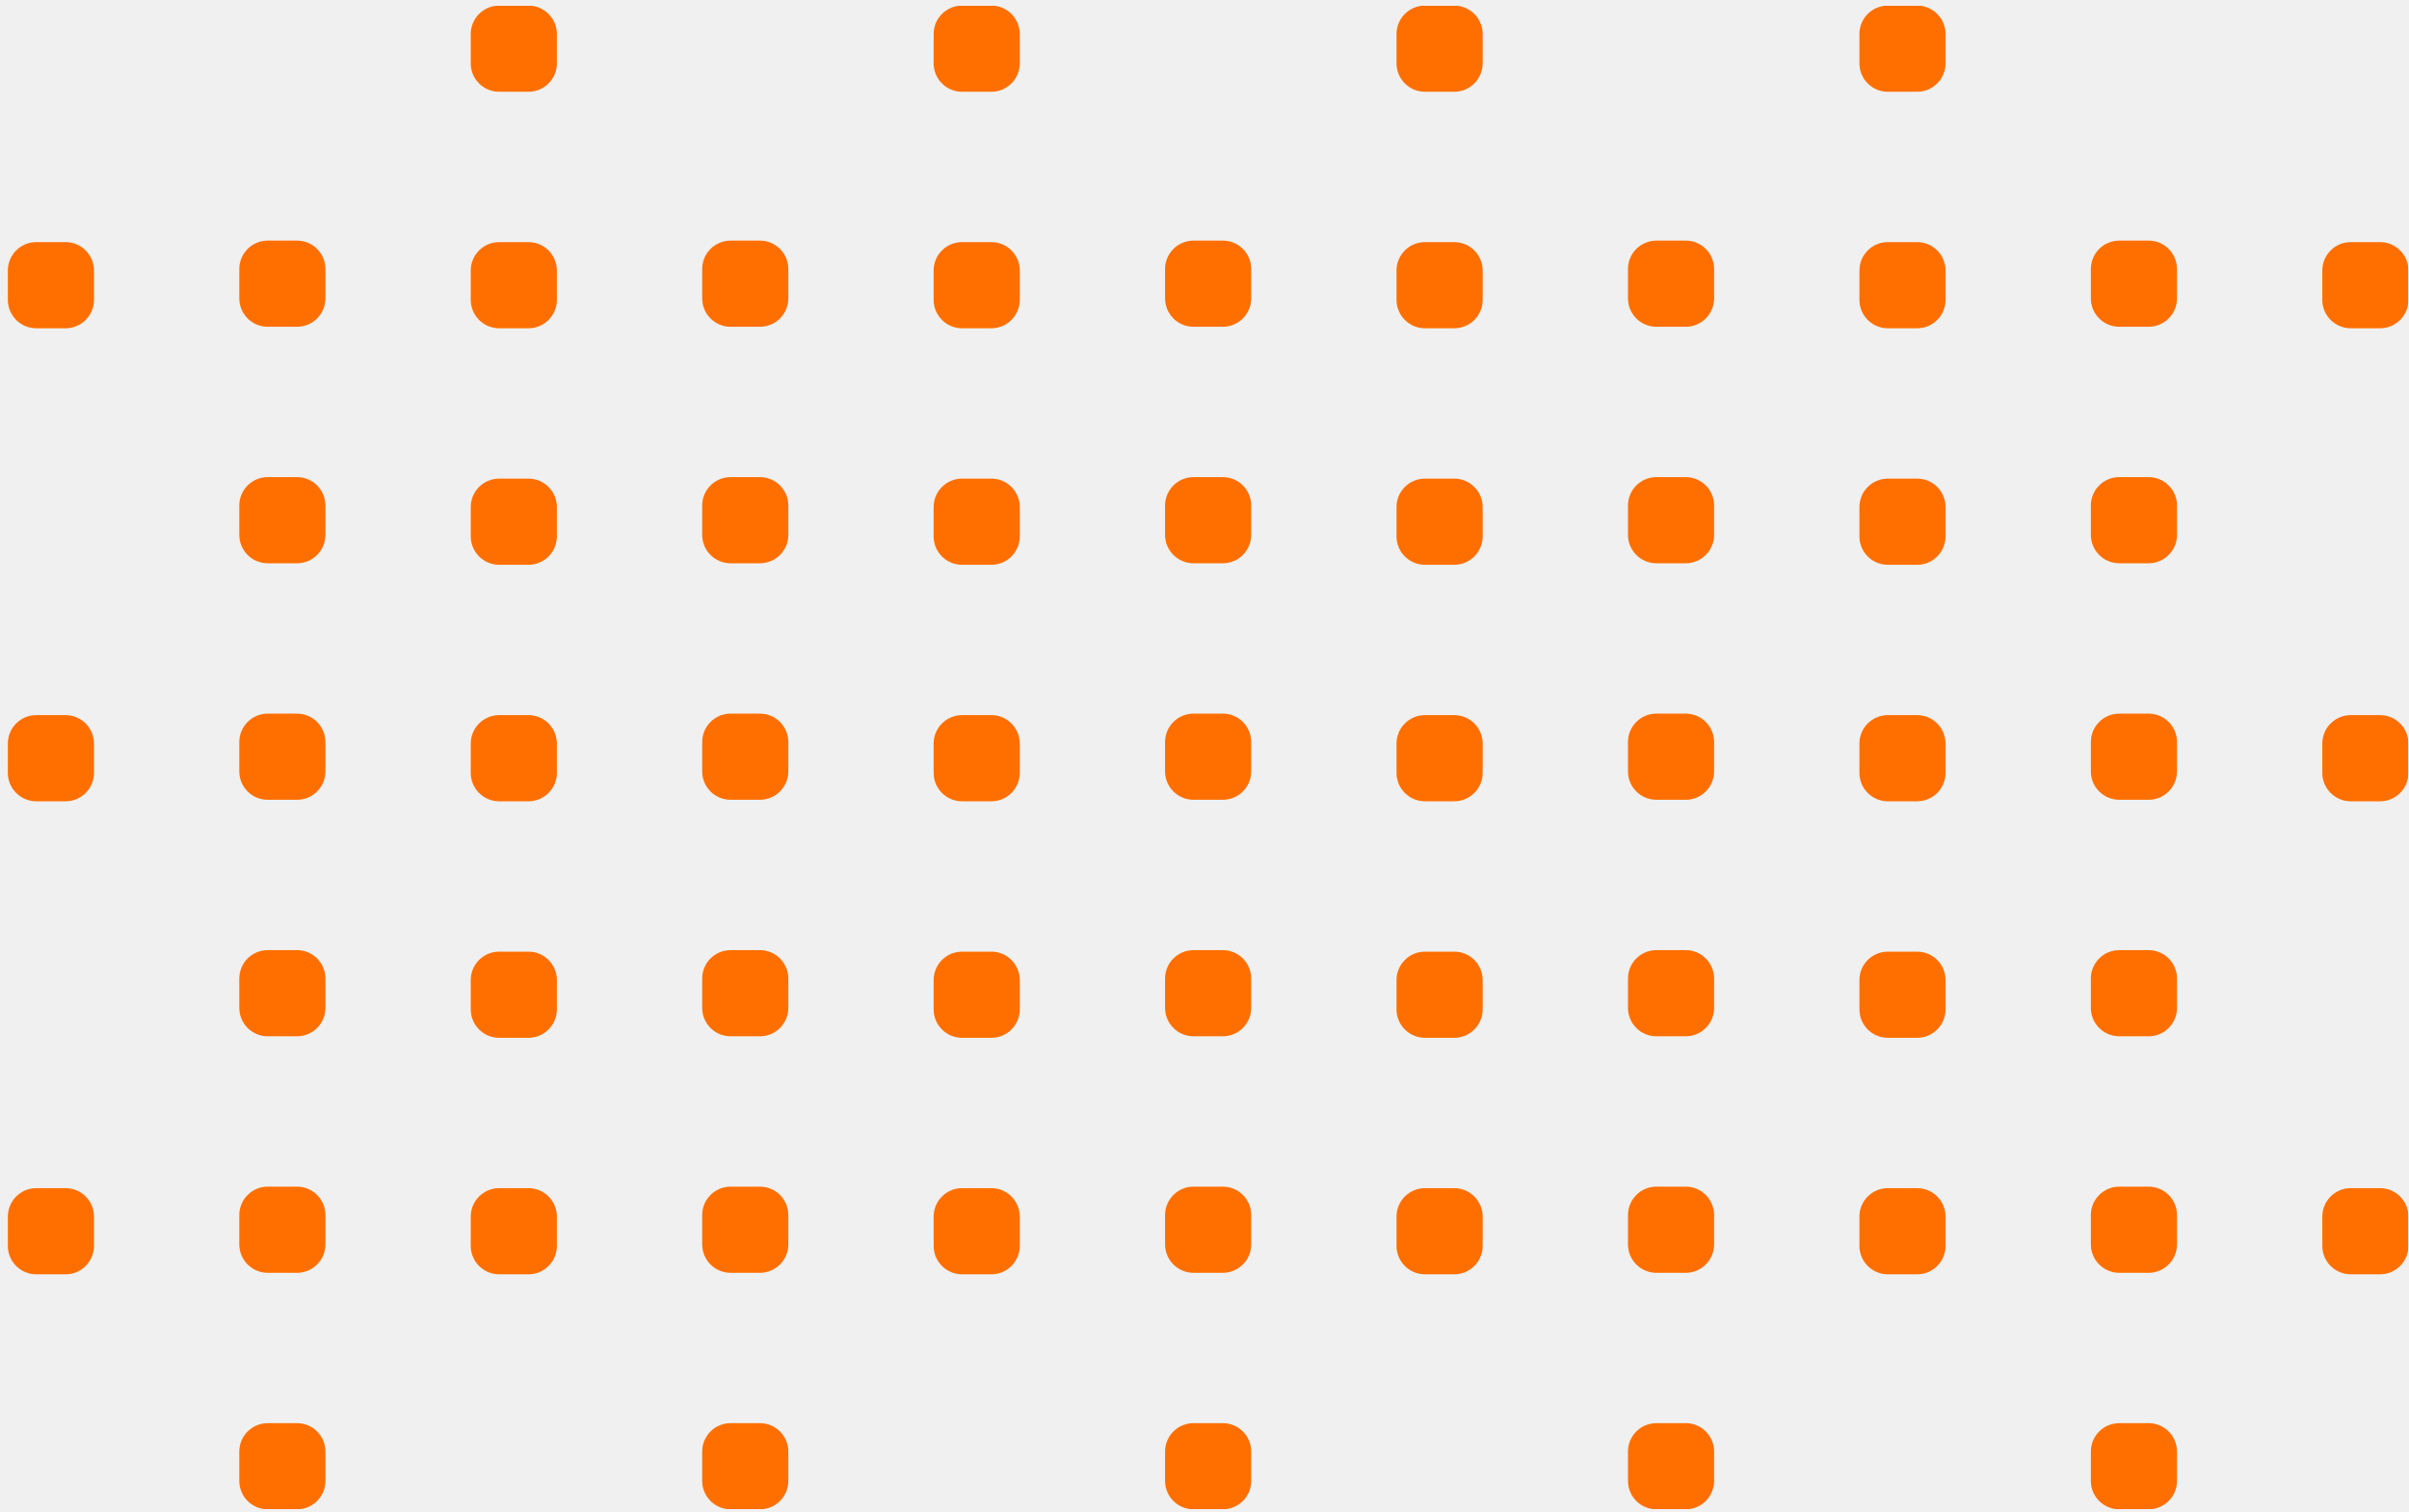
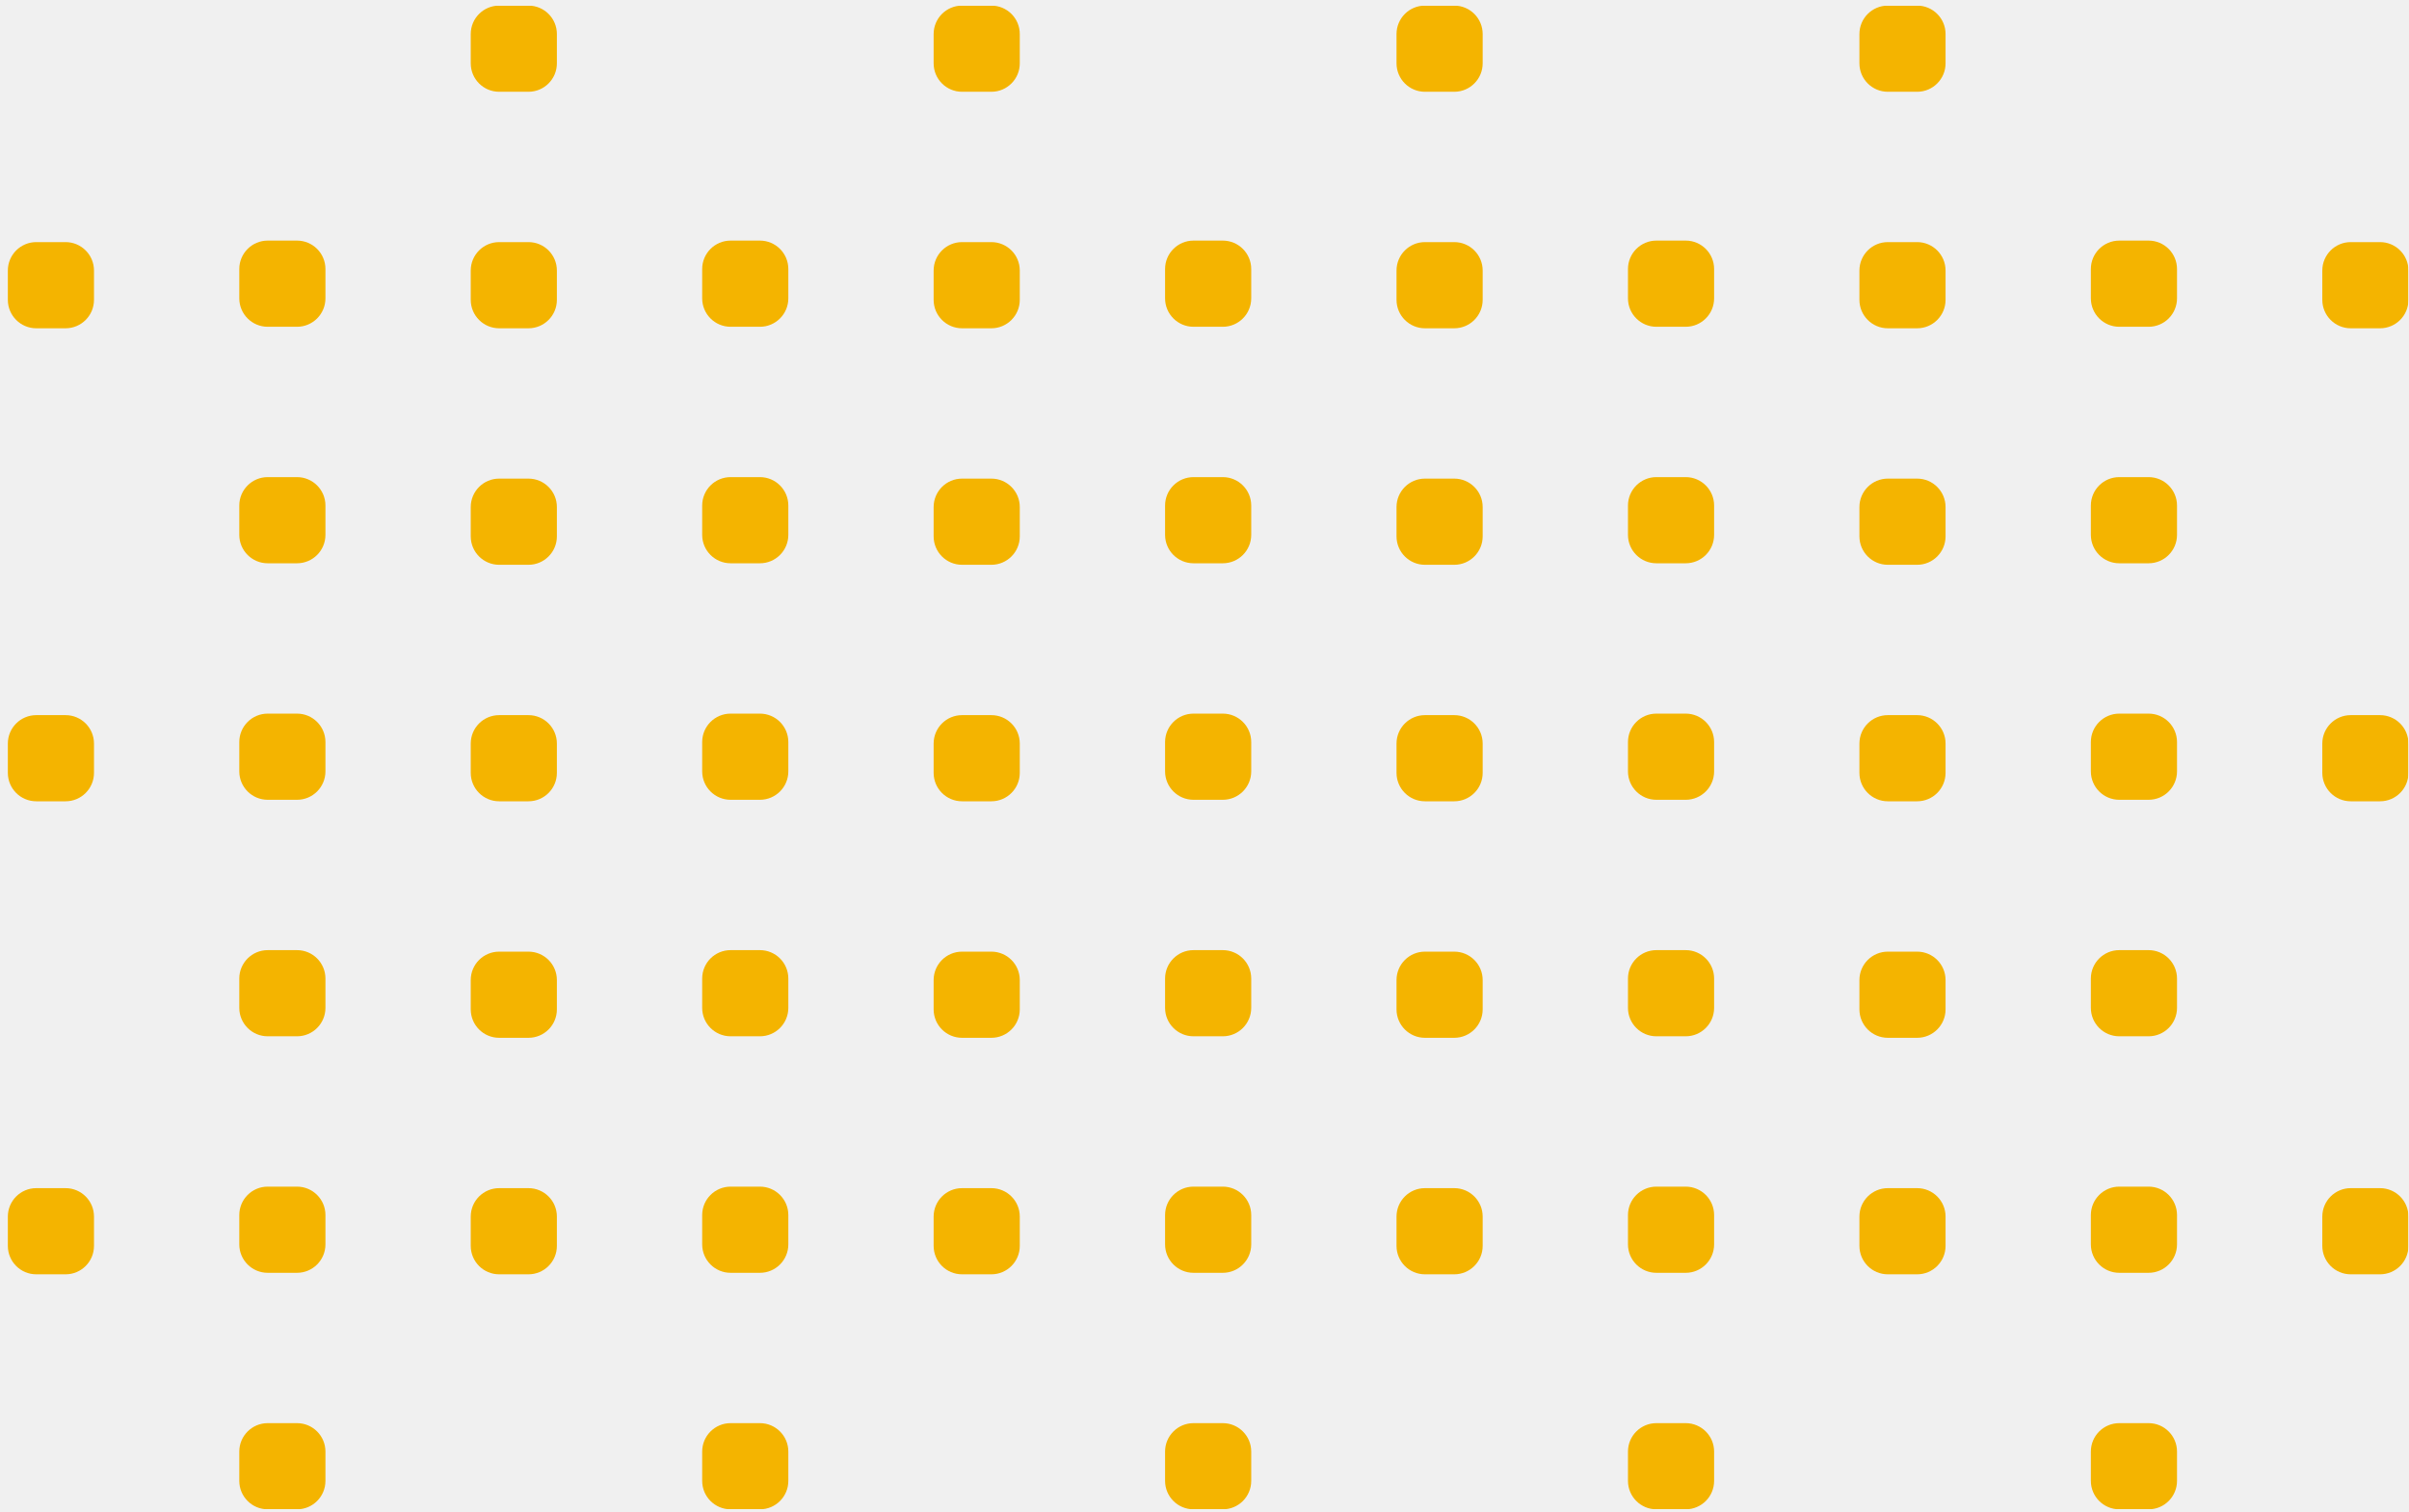
<svg xmlns="http://www.w3.org/2000/svg" width="298" height="187" viewBox="0 0 298 187" fill="none">
  <g clip-path="url(#clip0_271_753)">
    <mask id="mask0_271_753" style="mask-type:luminance" maskUnits="userSpaceOnUse" x="0" y="0" width="298" height="187">
      <path d="M297.952 0.693H0.952V186.693H297.952V0.693Z" fill="white" />
    </mask>
    <g mask="url(#mask0_271_753)">
      <mask id="mask1_271_753" style="mask-type:luminance" maskUnits="userSpaceOnUse" x="0" y="0" width="298" height="187">
        <path d="M297.952 0.693H0.952V186.693H297.952V0.693Z" fill="white" />
      </mask>
      <g mask="url(#mask1_271_753)">
-         <path d="M294.417 146.966C296.359 146.966 297.932 148.541 297.932 150.482V154.108C297.932 156.051 296.359 157.624 294.417 157.624H290.791C288.85 157.624 287.276 156.051 287.276 154.108V150.482C287.276 148.541 288.85 146.966 290.791 146.966H294.417Z" fill="#FF6F00" />
-         <path d="M8.112 146.966C10.053 146.966 11.627 148.541 11.627 150.482V154.108C11.627 156.051 10.053 157.624 8.112 157.624H4.486C2.545 157.624 0.971 156.051 0.971 154.108V150.482C0.971 148.541 2.545 146.966 4.486 146.966H8.112Z" fill="#FF6F00" />
-         <path d="M36.742 176.034C38.684 176.034 40.258 177.608 40.258 179.55V183.176C40.258 185.118 38.684 186.693 36.742 186.693H33.117C31.175 186.693 29.601 185.118 29.601 183.176V179.55C29.601 177.608 31.175 176.034 33.117 176.034H36.742Z" fill="#FF6F00" />
-         <path d="M65.373 146.966C67.314 146.966 68.888 148.541 68.888 150.482V154.108C68.888 156.051 67.314 157.624 65.373 157.624H61.748C59.806 157.624 58.232 156.051 58.232 154.108V150.482C58.232 148.541 59.806 146.966 61.748 146.966H65.373Z" fill="#FF6F00" />
-         <path d="M94.003 176.034C95.945 176.034 97.519 177.608 97.519 179.55V183.176C97.519 185.118 95.945 186.693 94.003 186.693H90.378C88.436 186.693 86.862 185.118 86.862 183.176V179.55C86.862 177.608 88.436 176.034 90.378 176.034H94.003Z" fill="#FF6F00" />
-         <path d="M122.634 146.966C124.576 146.966 126.15 148.541 126.15 150.482V154.108C126.15 156.051 124.576 157.624 122.634 157.624H119.009C117.067 157.624 115.493 156.051 115.493 154.108V150.482C115.493 148.541 117.067 146.966 119.009 146.966H122.634Z" fill="#FF6F00" />
-         <path d="M151.264 176.034C153.206 176.034 154.78 177.608 154.78 179.55V183.176C154.78 185.118 153.206 186.693 151.264 186.693H147.639C145.697 186.693 144.123 185.118 144.123 183.176V179.55C144.123 177.608 145.697 176.034 147.639 176.034H151.264Z" fill="#FF6F00" />
-         <path d="M179.895 146.966C181.836 146.966 183.41 148.541 183.41 150.482V154.108C183.41 156.051 181.836 157.624 179.895 157.624H176.269C174.328 157.624 172.754 156.051 172.754 154.108V150.482C172.754 148.541 174.328 146.966 176.269 146.966H179.895Z" fill="#FF6F00" />
-         <path d="M208.526 176.034C210.467 176.034 212.041 177.608 212.041 179.55V183.176C212.041 185.118 210.467 186.693 208.526 186.693H204.9C202.959 186.693 201.385 185.118 201.385 183.176V179.55C201.385 177.608 202.959 176.034 204.9 176.034H208.526Z" fill="#FF6F00" />
-         <path d="M237.156 146.966C239.097 146.966 240.671 148.541 240.671 150.482V154.108C240.671 156.051 239.097 157.624 237.156 157.624H233.53C231.589 157.624 230.015 156.051 230.015 154.108V150.482C230.015 148.541 231.589 146.966 233.53 146.966H237.156Z" fill="#FF6F00" />
-         <path d="M265.786 176.034C267.728 176.034 269.302 177.608 269.302 179.55V183.176C269.302 185.118 267.728 186.693 265.786 186.693H262.161C260.219 186.693 258.645 185.118 258.645 183.176V179.55C258.645 177.608 260.219 176.034 262.161 176.034H265.786Z" fill="#FF6F00" />
-         <path d="M36.742 146.779C38.684 146.779 40.258 148.354 40.258 150.296V153.921C40.258 155.864 38.684 157.438 36.742 157.438H33.117C31.175 157.438 29.601 155.864 29.601 153.921V150.296C29.601 148.354 31.175 146.779 33.117 146.779H36.742Z" fill="#FF6F00" />
-         <path d="M65.373 117.712C67.314 117.712 68.888 119.286 68.888 121.227V124.854C68.888 126.796 67.314 128.37 65.373 128.37H61.748C59.806 128.37 58.232 126.796 58.232 124.854V121.227C58.232 119.286 59.806 117.712 61.748 117.712H65.373Z" fill="#FF6F00" />
-         <path d="M94.003 146.779C95.945 146.779 97.519 148.354 97.519 150.296V153.921C97.519 155.864 95.945 157.438 94.003 157.438H90.378C88.436 157.438 86.862 155.864 86.862 153.921V150.296C86.862 148.354 88.436 146.779 90.378 146.779H94.003Z" fill="#FF6F00" />
-         <path d="M122.634 117.712C124.576 117.712 126.15 119.286 126.15 121.227V124.854C126.15 126.796 124.576 128.37 122.634 128.37H119.009C117.067 128.37 115.493 126.796 115.493 124.854V121.227C115.493 119.286 117.067 117.712 119.009 117.712H122.634Z" fill="#FF6F00" />
-         <path d="M151.264 146.779C153.206 146.779 154.78 148.354 154.78 150.296V153.921C154.78 155.864 153.206 157.438 151.264 157.438H147.639C145.697 157.438 144.123 155.864 144.123 153.921V150.296C144.123 148.354 145.697 146.779 147.639 146.779H151.264Z" fill="#FF6F00" />
-         <path d="M179.895 117.712C181.836 117.712 183.41 119.286 183.41 121.227V124.854C183.41 126.796 181.836 128.37 179.895 128.37H176.269C174.328 128.37 172.754 126.796 172.754 124.854V121.227C172.754 119.286 174.328 117.712 176.269 117.712H179.895Z" fill="#FF6F00" />
-         <path d="M208.526 146.779C210.467 146.779 212.041 148.354 212.041 150.296V153.921C212.041 155.864 210.467 157.438 208.526 157.438H204.9C202.959 157.438 201.385 155.864 201.385 153.921V150.296C201.385 148.354 202.959 146.779 204.9 146.779H208.526Z" fill="#FF6F00" />
-         <path d="M237.156 117.712C239.097 117.712 240.671 119.286 240.671 121.227V124.854C240.671 126.796 239.097 128.37 237.156 128.37H233.53C231.589 128.37 230.015 126.796 230.015 124.854V121.227C230.015 119.286 231.589 117.712 233.53 117.712H237.156Z" fill="#FF6F00" />
-         <path d="M265.786 146.779C267.728 146.779 269.302 148.354 269.302 150.296V153.921C269.302 155.864 267.728 157.438 265.786 157.438H262.161C260.219 157.438 258.645 155.864 258.645 153.921V150.296C258.645 148.354 260.219 146.779 262.161 146.779H265.786Z" fill="#FF6F00" />
-         <path d="M294.417 88.457C296.359 88.457 297.932 90.031 297.932 91.973V95.599C297.932 97.541 296.359 99.115 294.417 99.115H290.791C288.85 99.115 287.276 97.541 287.276 95.599V91.973C287.276 90.031 288.85 88.457 290.791 88.457H294.417Z" fill="#FF6F00" />
-         <path d="M8.112 88.457C10.053 88.457 11.627 90.031 11.627 91.973V95.599C11.627 97.541 10.053 99.115 8.112 99.115H4.486C2.545 99.115 0.971 97.541 0.971 95.599V91.973C0.971 90.031 2.545 88.457 4.486 88.457H8.112Z" fill="#FF6F00" />
-         <path d="M36.742 117.525C38.684 117.525 40.258 119.099 40.258 121.041V124.667C40.258 126.609 38.684 128.183 36.742 128.183H33.117C31.175 128.183 29.601 126.609 29.601 124.667V121.041C29.601 119.099 31.175 117.525 33.117 117.525H36.742Z" fill="#FF6F00" />
-         <path d="M65.373 88.457C67.314 88.457 68.888 90.031 68.888 91.973V95.599C68.888 97.541 67.314 99.115 65.373 99.115H61.748C59.806 99.115 58.232 97.541 58.232 95.599V91.973C58.232 90.031 59.806 88.457 61.748 88.457H65.373Z" fill="#FF6F00" />
-         <path d="M94.003 117.525C95.945 117.525 97.519 119.099 97.519 121.041V124.667C97.519 126.609 95.945 128.183 94.003 128.183H90.378C88.436 128.183 86.862 126.609 86.862 124.667V121.041C86.862 119.099 88.436 117.525 90.378 117.525H94.003Z" fill="#FF6F00" />
-         <path d="M122.634 88.457C124.576 88.457 126.15 90.031 126.15 91.973V95.599C126.15 97.541 124.576 99.115 122.634 99.115H119.009C117.067 99.115 115.493 97.541 115.493 95.599V91.973C115.493 90.031 117.067 88.457 119.009 88.457H122.634Z" fill="#FF6F00" />
-         <path d="M151.264 117.525C153.206 117.525 154.78 119.099 154.78 121.041V124.667C154.78 126.609 153.206 128.183 151.264 128.183H147.639C145.697 128.183 144.123 126.609 144.123 124.667V121.041C144.123 119.099 145.697 117.525 147.639 117.525H151.264Z" fill="#FF6F00" />
-         <path d="M179.895 88.457C181.836 88.457 183.41 90.031 183.41 91.973V95.599C183.41 97.541 181.836 99.115 179.895 99.115H176.269C174.328 99.115 172.754 97.541 172.754 95.599V91.973C172.754 90.031 174.328 88.457 176.269 88.457H179.895Z" fill="#FF6F00" />
-         <path d="M208.526 117.525C210.467 117.525 212.041 119.099 212.041 121.041V124.667C212.041 126.609 210.467 128.183 208.526 128.183H204.9C202.959 128.183 201.385 126.609 201.385 124.667V121.041C201.385 119.099 202.959 117.525 204.9 117.525H208.526Z" fill="#FF6F00" />
-         <path d="M237.156 88.457C239.097 88.457 240.671 90.031 240.671 91.973V95.599C240.671 97.541 239.097 99.115 237.156 99.115H233.53C231.589 99.115 230.015 97.541 230.015 95.599V91.973C230.015 90.031 231.589 88.457 233.53 88.457H237.156Z" fill="#FF6F00" />
-         <path d="M265.786 117.525C267.728 117.525 269.302 119.099 269.302 121.041V124.667C269.302 126.609 267.728 128.183 265.786 128.183H262.161C260.219 128.183 258.645 126.609 258.645 124.667V121.041C258.645 119.099 260.219 117.525 262.161 117.525H265.786Z" fill="#FF6F00" />
-         <path d="M36.742 88.27C38.684 88.27 40.258 89.845 40.258 91.787V95.413C40.258 97.355 38.684 98.929 36.742 98.929H33.117C31.175 98.929 29.601 97.355 29.601 95.413V91.787C29.601 89.845 31.175 88.27 33.117 88.27H36.742Z" fill="#FF6F00" />
-         <path d="M65.373 59.202C67.314 59.202 68.888 60.776 68.888 62.718V66.344C68.888 68.286 67.314 69.861 65.373 69.861H61.748C59.806 69.861 58.232 68.286 58.232 66.344V62.718C58.232 60.776 59.806 59.202 61.748 59.202H65.373Z" fill="#FF6F00" />
-         <path d="M94.003 88.27C95.945 88.27 97.519 89.845 97.519 91.787V95.413C97.519 97.355 95.945 98.929 94.003 98.929H90.378C88.436 98.929 86.862 97.355 86.862 95.413V91.787C86.862 89.845 88.436 88.27 90.378 88.27H94.003Z" fill="#FF6F00" />
-         <path d="M122.634 59.202C124.576 59.202 126.15 60.776 126.15 62.718V66.344C126.15 68.286 124.576 69.861 122.634 69.861H119.009C117.067 69.861 115.493 68.286 115.493 66.344V62.718C115.493 60.776 117.067 59.202 119.009 59.202H122.634Z" fill="#FF6F00" />
-         <path d="M151.264 88.27C153.206 88.27 154.78 89.845 154.78 91.787V95.413C154.78 97.355 153.206 98.929 151.264 98.929H147.639C145.697 98.929 144.123 97.355 144.123 95.413V91.787C144.123 89.845 145.697 88.27 147.639 88.27H151.264Z" fill="#FF6F00" />
-         <path d="M179.895 59.202C181.836 59.202 183.41 60.776 183.41 62.718V66.344C183.41 68.286 181.836 69.861 179.895 69.861H176.269C174.328 69.861 172.754 68.286 172.754 66.344V62.718C172.754 60.776 174.328 59.202 176.269 59.202H179.895Z" fill="#FF6F00" />
-         <path d="M208.526 88.27C210.467 88.27 212.041 89.845 212.041 91.787V95.413C212.041 97.355 210.467 98.929 208.526 98.929H204.9C202.959 98.929 201.385 97.355 201.385 95.413V91.787C201.385 89.845 202.959 88.27 204.9 88.27H208.526Z" fill="#FF6F00" />
-         <path d="M237.156 59.202C239.097 59.202 240.671 60.776 240.671 62.718V66.344C240.671 68.286 239.097 69.861 237.156 69.861H233.53C231.589 69.861 230.015 68.286 230.015 66.344V62.718C230.015 60.776 231.589 59.202 233.53 59.202H237.156Z" fill="#FF6F00" />
-         <path d="M265.786 88.27C267.728 88.27 269.302 89.845 269.302 91.787V95.413C269.302 97.355 267.728 98.929 265.786 98.929H262.161C260.219 98.929 258.645 97.355 258.645 95.413V91.787C258.645 89.845 260.219 88.27 262.161 88.27H265.786Z" fill="#FF6F00" />
-         <path d="M294.417 29.947C296.359 29.947 297.932 31.522 297.932 33.464V37.09C297.932 39.031 296.359 40.606 294.417 40.606H290.791C288.85 40.606 287.276 39.031 287.276 37.09V33.464C287.276 31.522 288.85 29.947 290.791 29.947H294.417Z" fill="#FF6F00" />
-         <path d="M8.112 29.947C10.053 29.947 11.627 31.522 11.627 33.464V37.09C11.627 39.031 10.053 40.606 8.112 40.606H4.486C2.545 40.606 0.971 39.031 0.971 37.09V33.464C0.971 31.522 2.545 29.947 4.486 29.947H8.112Z" fill="#FF6F00" />
-         <path d="M36.742 59.016C38.684 59.016 40.258 60.59 40.258 62.532V66.158C40.258 68.1 38.684 69.674 36.742 69.674H33.117C31.175 69.674 29.601 68.1 29.601 66.158V62.532C29.601 60.59 31.175 59.016 33.117 59.016H36.742Z" fill="#FF6F00" />
-         <path d="M65.373 29.947C67.314 29.947 68.888 31.522 68.888 33.464V37.09C68.888 39.031 67.314 40.606 65.373 40.606H61.748C59.806 40.606 58.232 39.031 58.232 37.09V33.464C58.232 31.522 59.806 29.947 61.748 29.947H65.373Z" fill="#FF6F00" />
-         <path d="M94.003 59.016C95.945 59.016 97.519 60.59 97.519 62.532V66.158C97.519 68.1 95.945 69.674 94.003 69.674H90.378C88.436 69.674 86.862 68.1 86.862 66.158V62.532C86.862 60.59 88.436 59.016 90.378 59.016H94.003Z" fill="#FF6F00" />
-         <path d="M122.634 29.947C124.576 29.947 126.15 31.522 126.15 33.464V37.09C126.15 39.031 124.576 40.606 122.634 40.606H119.009C117.067 40.606 115.493 39.031 115.493 37.09V33.464C115.493 31.522 117.067 29.947 119.009 29.947H122.634Z" fill="#FF6F00" />
-         <path d="M151.264 59.016C153.206 59.016 154.78 60.59 154.78 62.532V66.158C154.78 68.1 153.206 69.674 151.264 69.674H147.639C145.697 69.674 144.123 68.1 144.123 66.158V62.532C144.123 60.59 145.697 59.016 147.639 59.016H151.264Z" fill="#FF6F00" />
-         <path d="M179.895 29.947C181.836 29.947 183.41 31.522 183.41 33.464V37.09C183.41 39.031 181.836 40.606 179.895 40.606H176.269C174.328 40.606 172.754 39.031 172.754 37.09V33.464C172.754 31.522 174.328 29.947 176.269 29.947H179.895Z" fill="#FF6F00" />
-         <path d="M208.526 59.016C210.467 59.016 212.041 60.59 212.041 62.532V66.158C212.041 68.1 210.467 69.674 208.526 69.674H204.9C202.959 69.674 201.385 68.1 201.385 66.158V62.532C201.385 60.59 202.959 59.016 204.9 59.016H208.526Z" fill="#FF6F00" />
-         <path d="M237.156 29.947C239.097 29.947 240.671 31.522 240.671 33.464V37.09C240.671 39.031 239.097 40.606 237.156 40.606H233.53C231.589 40.606 230.015 39.031 230.015 37.09V33.464C230.015 31.522 231.589 29.947 233.53 29.947H237.156Z" fill="#FF6F00" />
-         <path d="M265.786 59.016C267.728 59.016 269.302 60.59 269.302 62.532V66.158C269.302 68.1 267.728 69.674 265.786 69.674H262.161C260.219 69.674 258.645 68.1 258.645 66.158V62.532C258.645 60.59 260.219 59.016 262.161 59.016H265.786Z" fill="#FF6F00" />
-         <path d="M36.742 29.761C38.684 29.761 40.258 31.335 40.258 33.277V36.903C40.258 38.845 38.684 40.42 36.742 40.42H33.117C31.175 40.42 29.601 38.845 29.601 36.903V33.277C29.601 31.335 31.175 29.761 33.117 29.761H36.742Z" fill="#FF6F00" />
-         <path d="M65.373 0.693C67.314 0.693 68.888 2.267 68.888 4.209V7.835C68.888 9.777 67.314 11.351 65.373 11.351H61.748C59.806 11.351 58.232 9.777 58.232 7.835V4.209C58.232 2.267 59.806 0.693 61.748 0.693H65.373Z" fill="#FF6F00" />
-         <path d="M94.003 29.761C95.945 29.761 97.519 31.335 97.519 33.277V36.903C97.519 38.845 95.945 40.42 94.003 40.42H90.378C88.436 40.42 86.862 38.845 86.862 36.903V33.277C86.862 31.335 88.436 29.761 90.378 29.761H94.003Z" fill="#FF6F00" />
-         <path d="M122.634 0.693C124.576 0.693 126.15 2.267 126.15 4.209V7.835C126.15 9.777 124.576 11.351 122.634 11.351H119.009C117.067 11.351 115.493 9.777 115.493 7.835V4.209C115.493 2.267 117.067 0.693 119.009 0.693H122.634Z" fill="#FF6F00" />
-         <path d="M151.264 29.761C153.206 29.761 154.78 31.335 154.78 33.277V36.903C154.78 38.845 153.206 40.42 151.264 40.42H147.639C145.697 40.42 144.123 38.845 144.123 36.903V33.277C144.123 31.335 145.697 29.761 147.639 29.761H151.264Z" fill="#FF6F00" />
-         <path d="M179.895 0.693C181.836 0.693 183.41 2.267 183.41 4.209V7.835C183.41 9.777 181.836 11.351 179.895 11.351H176.269C174.328 11.351 172.754 9.777 172.754 7.835V4.209C172.754 2.267 174.328 0.693 176.269 0.693H179.895Z" fill="#FF6F00" />
-         <path d="M208.526 29.761C210.467 29.761 212.041 31.335 212.041 33.277V36.903C212.041 38.845 210.467 40.42 208.526 40.42H204.9C202.959 40.42 201.385 38.845 201.385 36.903V33.277C201.385 31.335 202.959 29.761 204.9 29.761H208.526Z" fill="#FF6F00" />
-         <path d="M237.156 0.693C239.097 0.693 240.671 2.267 240.671 4.209V7.835C240.671 9.777 239.097 11.351 237.156 11.351H233.53C231.589 11.351 230.015 9.777 230.015 7.835V4.209C230.015 2.267 231.589 0.693 233.53 0.693H237.156Z" fill="#FF6F00" />
-         <path d="M265.786 29.761C267.728 29.761 269.302 31.335 269.302 33.277V36.903C269.302 38.845 267.728 40.42 265.786 40.42H262.161C260.219 40.42 258.645 38.845 258.645 36.903V33.277C258.645 31.335 260.219 29.761 262.161 29.761H265.786Z" fill="#FF6F00" />
+         <path d="M294.417 146.966C296.359 146.966 297.932 148.541 297.932 150.482V154.108C297.932 156.051 296.359 157.624 294.417 157.624H290.791C288.85 157.624 287.276 156.051 287.276 154.108V150.482C287.276 148.541 288.85 146.966 290.791 146.966H294.417Z" fill="#F4B400" />
+         <path d="M8.112 146.966C10.053 146.966 11.627 148.541 11.627 150.482V154.108C11.627 156.051 10.053 157.624 8.112 157.624H4.486C2.545 157.624 0.971 156.051 0.971 154.108V150.482C0.971 148.541 2.545 146.966 4.486 146.966H8.112Z" fill="#F4B400" />
+         <path d="M36.742 176.034C38.684 176.034 40.258 177.608 40.258 179.55V183.176C40.258 185.118 38.684 186.693 36.742 186.693H33.117C31.175 186.693 29.601 185.118 29.601 183.176V179.55C29.601 177.608 31.175 176.034 33.117 176.034H36.742Z" fill="#F4B400" />
+         <path d="M65.373 146.966C67.314 146.966 68.888 148.541 68.888 150.482V154.108C68.888 156.051 67.314 157.624 65.373 157.624H61.748C59.806 157.624 58.232 156.051 58.232 154.108V150.482C58.232 148.541 59.806 146.966 61.748 146.966H65.373Z" fill="#F4B400" />
+         <path d="M94.003 176.034C95.945 176.034 97.519 177.608 97.519 179.55V183.176C97.519 185.118 95.945 186.693 94.003 186.693H90.378C88.436 186.693 86.862 185.118 86.862 183.176V179.55C86.862 177.608 88.436 176.034 90.378 176.034H94.003Z" fill="#F4B400" />
+         <path d="M122.634 146.966C124.576 146.966 126.15 148.541 126.15 150.482V154.108C126.15 156.051 124.576 157.624 122.634 157.624H119.009C117.067 157.624 115.493 156.051 115.493 154.108V150.482C115.493 148.541 117.067 146.966 119.009 146.966H122.634Z" fill="#F4B400" />
+         <path d="M151.264 176.034C153.206 176.034 154.78 177.608 154.78 179.55V183.176C154.78 185.118 153.206 186.693 151.264 186.693H147.639C145.697 186.693 144.123 185.118 144.123 183.176V179.55C144.123 177.608 145.697 176.034 147.639 176.034H151.264Z" fill="#F4B400" />
+         <path d="M179.895 146.966C181.836 146.966 183.41 148.541 183.41 150.482V154.108C183.41 156.051 181.836 157.624 179.895 157.624H176.269C174.328 157.624 172.754 156.051 172.754 154.108V150.482C172.754 148.541 174.328 146.966 176.269 146.966H179.895Z" fill="#F4B400" />
+         <path d="M208.526 176.034C210.467 176.034 212.041 177.608 212.041 179.55V183.176C212.041 185.118 210.467 186.693 208.526 186.693H204.9C202.959 186.693 201.385 185.118 201.385 183.176V179.55C201.385 177.608 202.959 176.034 204.9 176.034H208.526Z" fill="#F4B400" />
+         <path d="M237.156 146.966C239.097 146.966 240.671 148.541 240.671 150.482V154.108C240.671 156.051 239.097 157.624 237.156 157.624H233.53C231.589 157.624 230.015 156.051 230.015 154.108V150.482C230.015 148.541 231.589 146.966 233.53 146.966H237.156Z" fill="#F4B400" />
+         <path d="M265.786 176.034C267.728 176.034 269.302 177.608 269.302 179.55V183.176C269.302 185.118 267.728 186.693 265.786 186.693H262.161C260.219 186.693 258.645 185.118 258.645 183.176V179.55C258.645 177.608 260.219 176.034 262.161 176.034H265.786Z" fill="#F4B400" />
+         <path d="M36.742 146.779C38.684 146.779 40.258 148.354 40.258 150.296V153.921C40.258 155.864 38.684 157.438 36.742 157.438H33.117C31.175 157.438 29.601 155.864 29.601 153.921V150.296C29.601 148.354 31.175 146.779 33.117 146.779H36.742Z" fill="#F4B400" />
+         <path d="M65.373 117.712C67.314 117.712 68.888 119.286 68.888 121.227V124.854C68.888 126.796 67.314 128.37 65.373 128.37H61.748C59.806 128.37 58.232 126.796 58.232 124.854V121.227C58.232 119.286 59.806 117.712 61.748 117.712H65.373Z" fill="#F4B400" />
+         <path d="M94.003 146.779C95.945 146.779 97.519 148.354 97.519 150.296V153.921C97.519 155.864 95.945 157.438 94.003 157.438H90.378C88.436 157.438 86.862 155.864 86.862 153.921V150.296C86.862 148.354 88.436 146.779 90.378 146.779H94.003Z" fill="#F4B400" />
+         <path d="M122.634 117.712C124.576 117.712 126.15 119.286 126.15 121.227V124.854C126.15 126.796 124.576 128.37 122.634 128.37H119.009C117.067 128.37 115.493 126.796 115.493 124.854V121.227C115.493 119.286 117.067 117.712 119.009 117.712H122.634Z" fill="#F4B400" />
+         <path d="M151.264 146.779C153.206 146.779 154.78 148.354 154.78 150.296V153.921C154.78 155.864 153.206 157.438 151.264 157.438H147.639C145.697 157.438 144.123 155.864 144.123 153.921V150.296C144.123 148.354 145.697 146.779 147.639 146.779H151.264Z" fill="#F4B400" />
+         <path d="M179.895 117.712C181.836 117.712 183.41 119.286 183.41 121.227V124.854C183.41 126.796 181.836 128.37 179.895 128.37H176.269C174.328 128.37 172.754 126.796 172.754 124.854V121.227C172.754 119.286 174.328 117.712 176.269 117.712H179.895Z" fill="#F4B400" />
+         <path d="M208.526 146.779C210.467 146.779 212.041 148.354 212.041 150.296V153.921C212.041 155.864 210.467 157.438 208.526 157.438H204.9C202.959 157.438 201.385 155.864 201.385 153.921V150.296C201.385 148.354 202.959 146.779 204.9 146.779H208.526Z" fill="#F4B400" />
+         <path d="M237.156 117.712C239.097 117.712 240.671 119.286 240.671 121.227V124.854C240.671 126.796 239.097 128.37 237.156 128.37H233.53C231.589 128.37 230.015 126.796 230.015 124.854V121.227C230.015 119.286 231.589 117.712 233.53 117.712H237.156Z" fill="#F4B400" />
+         <path d="M265.786 146.779C267.728 146.779 269.302 148.354 269.302 150.296V153.921C269.302 155.864 267.728 157.438 265.786 157.438H262.161C260.219 157.438 258.645 155.864 258.645 153.921V150.296C258.645 148.354 260.219 146.779 262.161 146.779H265.786Z" fill="#F4B400" />
+         <path d="M294.417 88.457C296.359 88.457 297.932 90.031 297.932 91.973V95.599C297.932 97.541 296.359 99.115 294.417 99.115H290.791C288.85 99.115 287.276 97.541 287.276 95.599V91.973C287.276 90.031 288.85 88.457 290.791 88.457H294.417Z" fill="#F4B400" />
+         <path d="M8.112 88.457C10.053 88.457 11.627 90.031 11.627 91.973V95.599C11.627 97.541 10.053 99.115 8.112 99.115H4.486C2.545 99.115 0.971 97.541 0.971 95.599V91.973C0.971 90.031 2.545 88.457 4.486 88.457H8.112Z" fill="#F4B400" />
+         <path d="M36.742 117.525C38.684 117.525 40.258 119.099 40.258 121.041V124.667C40.258 126.609 38.684 128.183 36.742 128.183H33.117C31.175 128.183 29.601 126.609 29.601 124.667V121.041C29.601 119.099 31.175 117.525 33.117 117.525H36.742Z" fill="#F4B400" />
+         <path d="M65.373 88.457C67.314 88.457 68.888 90.031 68.888 91.973V95.599C68.888 97.541 67.314 99.115 65.373 99.115H61.748C59.806 99.115 58.232 97.541 58.232 95.599V91.973C58.232 90.031 59.806 88.457 61.748 88.457H65.373Z" fill="#F4B400" />
+         <path d="M94.003 117.525C95.945 117.525 97.519 119.099 97.519 121.041V124.667C97.519 126.609 95.945 128.183 94.003 128.183H90.378C88.436 128.183 86.862 126.609 86.862 124.667V121.041C86.862 119.099 88.436 117.525 90.378 117.525H94.003Z" fill="#F4B400" />
+         <path d="M122.634 88.457C124.576 88.457 126.15 90.031 126.15 91.973V95.599C126.15 97.541 124.576 99.115 122.634 99.115H119.009C117.067 99.115 115.493 97.541 115.493 95.599V91.973C115.493 90.031 117.067 88.457 119.009 88.457H122.634Z" fill="#F4B400" />
+         <path d="M151.264 117.525C153.206 117.525 154.78 119.099 154.78 121.041V124.667C154.78 126.609 153.206 128.183 151.264 128.183H147.639C145.697 128.183 144.123 126.609 144.123 124.667V121.041C144.123 119.099 145.697 117.525 147.639 117.525H151.264Z" fill="#F4B400" />
+         <path d="M179.895 88.457C181.836 88.457 183.41 90.031 183.41 91.973V95.599C183.41 97.541 181.836 99.115 179.895 99.115H176.269C174.328 99.115 172.754 97.541 172.754 95.599V91.973C172.754 90.031 174.328 88.457 176.269 88.457H179.895Z" fill="#F4B400" />
+         <path d="M208.526 117.525C210.467 117.525 212.041 119.099 212.041 121.041V124.667C212.041 126.609 210.467 128.183 208.526 128.183H204.9C202.959 128.183 201.385 126.609 201.385 124.667V121.041C201.385 119.099 202.959 117.525 204.9 117.525H208.526Z" fill="#F4B400" />
+         <path d="M237.156 88.457C239.097 88.457 240.671 90.031 240.671 91.973V95.599C240.671 97.541 239.097 99.115 237.156 99.115H233.53C231.589 99.115 230.015 97.541 230.015 95.599V91.973C230.015 90.031 231.589 88.457 233.53 88.457H237.156Z" fill="#F4B400" />
+         <path d="M265.786 117.525C267.728 117.525 269.302 119.099 269.302 121.041V124.667C269.302 126.609 267.728 128.183 265.786 128.183H262.161C260.219 128.183 258.645 126.609 258.645 124.667V121.041C258.645 119.099 260.219 117.525 262.161 117.525H265.786Z" fill="#F4B400" />
+         <path d="M36.742 88.27C38.684 88.27 40.258 89.845 40.258 91.787V95.413C40.258 97.355 38.684 98.929 36.742 98.929H33.117C31.175 98.929 29.601 97.355 29.601 95.413V91.787C29.601 89.845 31.175 88.27 33.117 88.27H36.742Z" fill="#F4B400" />
+         <path d="M65.373 59.202C67.314 59.202 68.888 60.776 68.888 62.718V66.344C68.888 68.286 67.314 69.861 65.373 69.861H61.748C59.806 69.861 58.232 68.286 58.232 66.344V62.718C58.232 60.776 59.806 59.202 61.748 59.202H65.373Z" fill="#F4B400" />
+         <path d="M94.003 88.27C95.945 88.27 97.519 89.845 97.519 91.787V95.413C97.519 97.355 95.945 98.929 94.003 98.929H90.378C88.436 98.929 86.862 97.355 86.862 95.413V91.787C86.862 89.845 88.436 88.27 90.378 88.27H94.003Z" fill="#F4B400" />
+         <path d="M122.634 59.202C124.576 59.202 126.15 60.776 126.15 62.718V66.344C126.15 68.286 124.576 69.861 122.634 69.861H119.009C117.067 69.861 115.493 68.286 115.493 66.344V62.718C115.493 60.776 117.067 59.202 119.009 59.202H122.634Z" fill="#F4B400" />
+         <path d="M151.264 88.27C153.206 88.27 154.78 89.845 154.78 91.787V95.413C154.78 97.355 153.206 98.929 151.264 98.929H147.639C145.697 98.929 144.123 97.355 144.123 95.413V91.787C144.123 89.845 145.697 88.27 147.639 88.27H151.264Z" fill="#F4B400" />
+         <path d="M179.895 59.202C181.836 59.202 183.41 60.776 183.41 62.718V66.344C183.41 68.286 181.836 69.861 179.895 69.861H176.269C174.328 69.861 172.754 68.286 172.754 66.344V62.718C172.754 60.776 174.328 59.202 176.269 59.202H179.895Z" fill="#F4B400" />
+         <path d="M208.526 88.27C210.467 88.27 212.041 89.845 212.041 91.787V95.413C212.041 97.355 210.467 98.929 208.526 98.929H204.9C202.959 98.929 201.385 97.355 201.385 95.413V91.787C201.385 89.845 202.959 88.27 204.9 88.27H208.526Z" fill="#F4B400" />
+         <path d="M237.156 59.202C239.097 59.202 240.671 60.776 240.671 62.718V66.344C240.671 68.286 239.097 69.861 237.156 69.861H233.53C231.589 69.861 230.015 68.286 230.015 66.344V62.718C230.015 60.776 231.589 59.202 233.53 59.202H237.156Z" fill="#F4B400" />
+         <path d="M265.786 88.27C267.728 88.27 269.302 89.845 269.302 91.787V95.413C269.302 97.355 267.728 98.929 265.786 98.929H262.161C260.219 98.929 258.645 97.355 258.645 95.413V91.787C258.645 89.845 260.219 88.27 262.161 88.27H265.786Z" fill="#F4B400" />
+         <path d="M294.417 29.947C296.359 29.947 297.932 31.522 297.932 33.464V37.09C297.932 39.031 296.359 40.606 294.417 40.606H290.791C288.85 40.606 287.276 39.031 287.276 37.09V33.464C287.276 31.522 288.85 29.947 290.791 29.947H294.417Z" fill="#F4B400" />
+         <path d="M8.112 29.947C10.053 29.947 11.627 31.522 11.627 33.464V37.09C11.627 39.031 10.053 40.606 8.112 40.606H4.486C2.545 40.606 0.971 39.031 0.971 37.09V33.464C0.971 31.522 2.545 29.947 4.486 29.947H8.112Z" fill="#F4B400" />
+         <path d="M36.742 59.016C38.684 59.016 40.258 60.59 40.258 62.532V66.158C40.258 68.1 38.684 69.674 36.742 69.674H33.117C31.175 69.674 29.601 68.1 29.601 66.158V62.532C29.601 60.59 31.175 59.016 33.117 59.016H36.742Z" fill="#F4B400" />
+         <path d="M65.373 29.947C67.314 29.947 68.888 31.522 68.888 33.464V37.09C68.888 39.031 67.314 40.606 65.373 40.606H61.748C59.806 40.606 58.232 39.031 58.232 37.09V33.464C58.232 31.522 59.806 29.947 61.748 29.947H65.373Z" fill="#F4B400" />
+         <path d="M94.003 59.016C95.945 59.016 97.519 60.59 97.519 62.532V66.158C97.519 68.1 95.945 69.674 94.003 69.674H90.378C88.436 69.674 86.862 68.1 86.862 66.158V62.532C86.862 60.59 88.436 59.016 90.378 59.016H94.003Z" fill="#F4B400" />
+         <path d="M122.634 29.947C124.576 29.947 126.15 31.522 126.15 33.464V37.09C126.15 39.031 124.576 40.606 122.634 40.606H119.009C117.067 40.606 115.493 39.031 115.493 37.09V33.464C115.493 31.522 117.067 29.947 119.009 29.947H122.634Z" fill="#F4B400" />
+         <path d="M151.264 59.016C153.206 59.016 154.78 60.59 154.78 62.532V66.158C154.78 68.1 153.206 69.674 151.264 69.674H147.639C145.697 69.674 144.123 68.1 144.123 66.158V62.532C144.123 60.59 145.697 59.016 147.639 59.016H151.264Z" fill="#F4B400" />
+         <path d="M179.895 29.947C181.836 29.947 183.41 31.522 183.41 33.464V37.09C183.41 39.031 181.836 40.606 179.895 40.606H176.269C174.328 40.606 172.754 39.031 172.754 37.09V33.464C172.754 31.522 174.328 29.947 176.269 29.947H179.895Z" fill="#F4B400" />
+         <path d="M208.526 59.016C210.467 59.016 212.041 60.59 212.041 62.532V66.158C212.041 68.1 210.467 69.674 208.526 69.674H204.9C202.959 69.674 201.385 68.1 201.385 66.158V62.532C201.385 60.59 202.959 59.016 204.9 59.016H208.526Z" fill="#F4B400" />
+         <path d="M237.156 29.947C239.097 29.947 240.671 31.522 240.671 33.464V37.09C240.671 39.031 239.097 40.606 237.156 40.606H233.53C231.589 40.606 230.015 39.031 230.015 37.09V33.464C230.015 31.522 231.589 29.947 233.53 29.947H237.156Z" fill="#F4B400" />
+         <path d="M265.786 59.016C267.728 59.016 269.302 60.59 269.302 62.532V66.158C269.302 68.1 267.728 69.674 265.786 69.674H262.161C260.219 69.674 258.645 68.1 258.645 66.158V62.532C258.645 60.59 260.219 59.016 262.161 59.016H265.786Z" fill="#F4B400" />
+         <path d="M36.742 29.761C38.684 29.761 40.258 31.335 40.258 33.277V36.903C40.258 38.845 38.684 40.42 36.742 40.42H33.117C31.175 40.42 29.601 38.845 29.601 36.903V33.277C29.601 31.335 31.175 29.761 33.117 29.761H36.742Z" fill="#F4B400" />
+         <path d="M65.373 0.693C67.314 0.693 68.888 2.267 68.888 4.209V7.835C68.888 9.777 67.314 11.351 65.373 11.351H61.748C59.806 11.351 58.232 9.777 58.232 7.835V4.209C58.232 2.267 59.806 0.693 61.748 0.693H65.373Z" fill="#F4B400" />
+         <path d="M94.003 29.761C95.945 29.761 97.519 31.335 97.519 33.277V36.903C97.519 38.845 95.945 40.42 94.003 40.42H90.378C88.436 40.42 86.862 38.845 86.862 36.903V33.277C86.862 31.335 88.436 29.761 90.378 29.761H94.003Z" fill="#F4B400" />
+         <path d="M122.634 0.693C124.576 0.693 126.15 2.267 126.15 4.209V7.835C126.15 9.777 124.576 11.351 122.634 11.351H119.009C117.067 11.351 115.493 9.777 115.493 7.835V4.209C115.493 2.267 117.067 0.693 119.009 0.693H122.634Z" fill="#F4B400" />
+         <path d="M151.264 29.761C153.206 29.761 154.78 31.335 154.78 33.277V36.903C154.78 38.845 153.206 40.42 151.264 40.42H147.639C145.697 40.42 144.123 38.845 144.123 36.903V33.277C144.123 31.335 145.697 29.761 147.639 29.761H151.264Z" fill="#F4B400" />
+         <path d="M179.895 0.693C181.836 0.693 183.41 2.267 183.41 4.209V7.835C183.41 9.777 181.836 11.351 179.895 11.351H176.269C174.328 11.351 172.754 9.777 172.754 7.835V4.209C172.754 2.267 174.328 0.693 176.269 0.693H179.895Z" fill="#F4B400" />
+         <path d="M208.526 29.761C210.467 29.761 212.041 31.335 212.041 33.277V36.903C212.041 38.845 210.467 40.42 208.526 40.42H204.9C202.959 40.42 201.385 38.845 201.385 36.903V33.277C201.385 31.335 202.959 29.761 204.9 29.761H208.526Z" fill="#F4B400" />
+         <path d="M237.156 0.693C239.097 0.693 240.671 2.267 240.671 4.209V7.835C240.671 9.777 239.097 11.351 237.156 11.351H233.53C231.589 11.351 230.015 9.777 230.015 7.835V4.209C230.015 2.267 231.589 0.693 233.53 0.693H237.156Z" fill="#F4B400" />
+         <path d="M265.786 29.761C267.728 29.761 269.302 31.335 269.302 33.277V36.903C269.302 38.845 267.728 40.42 265.786 40.42H262.161C260.219 40.42 258.645 38.845 258.645 36.903V33.277C258.645 31.335 260.219 29.761 262.161 29.761H265.786Z" fill="#F4B400" />
      </g>
    </g>
  </g>
  <defs>
    <clipPath id="clip0_271_753">
      <rect width="298" height="187" fill="white" />
    </clipPath>
  </defs>
</svg>
